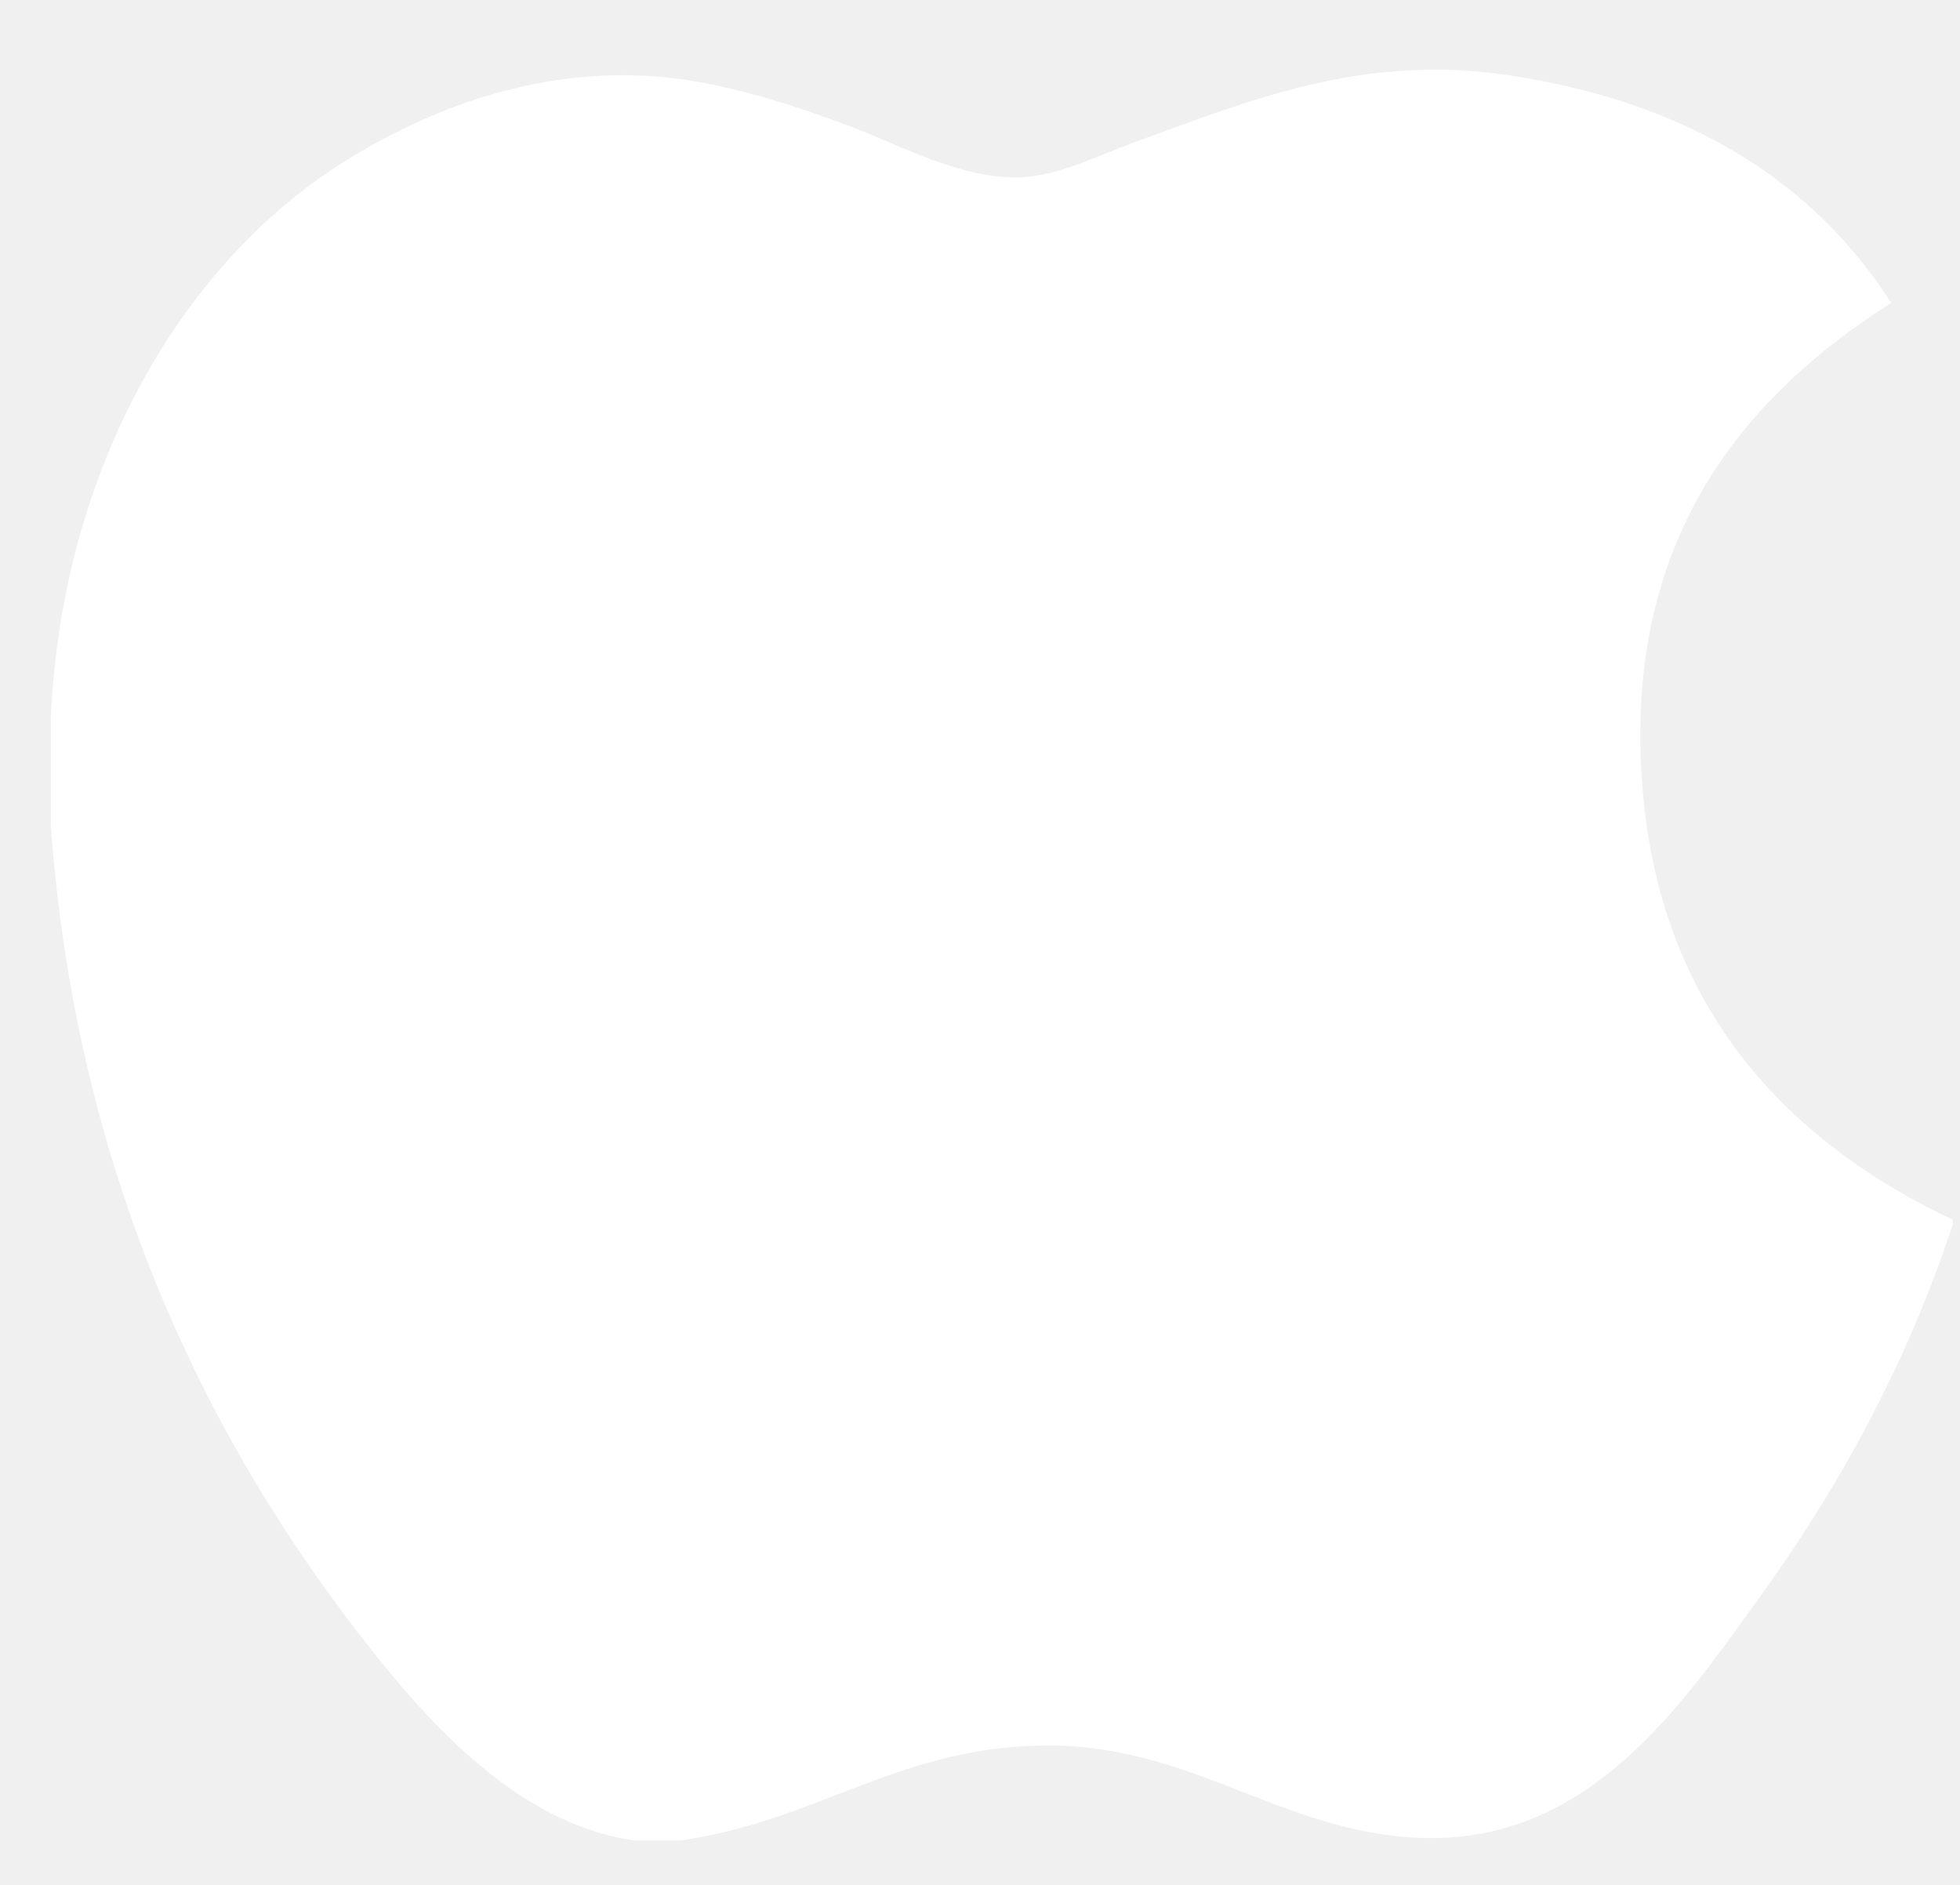
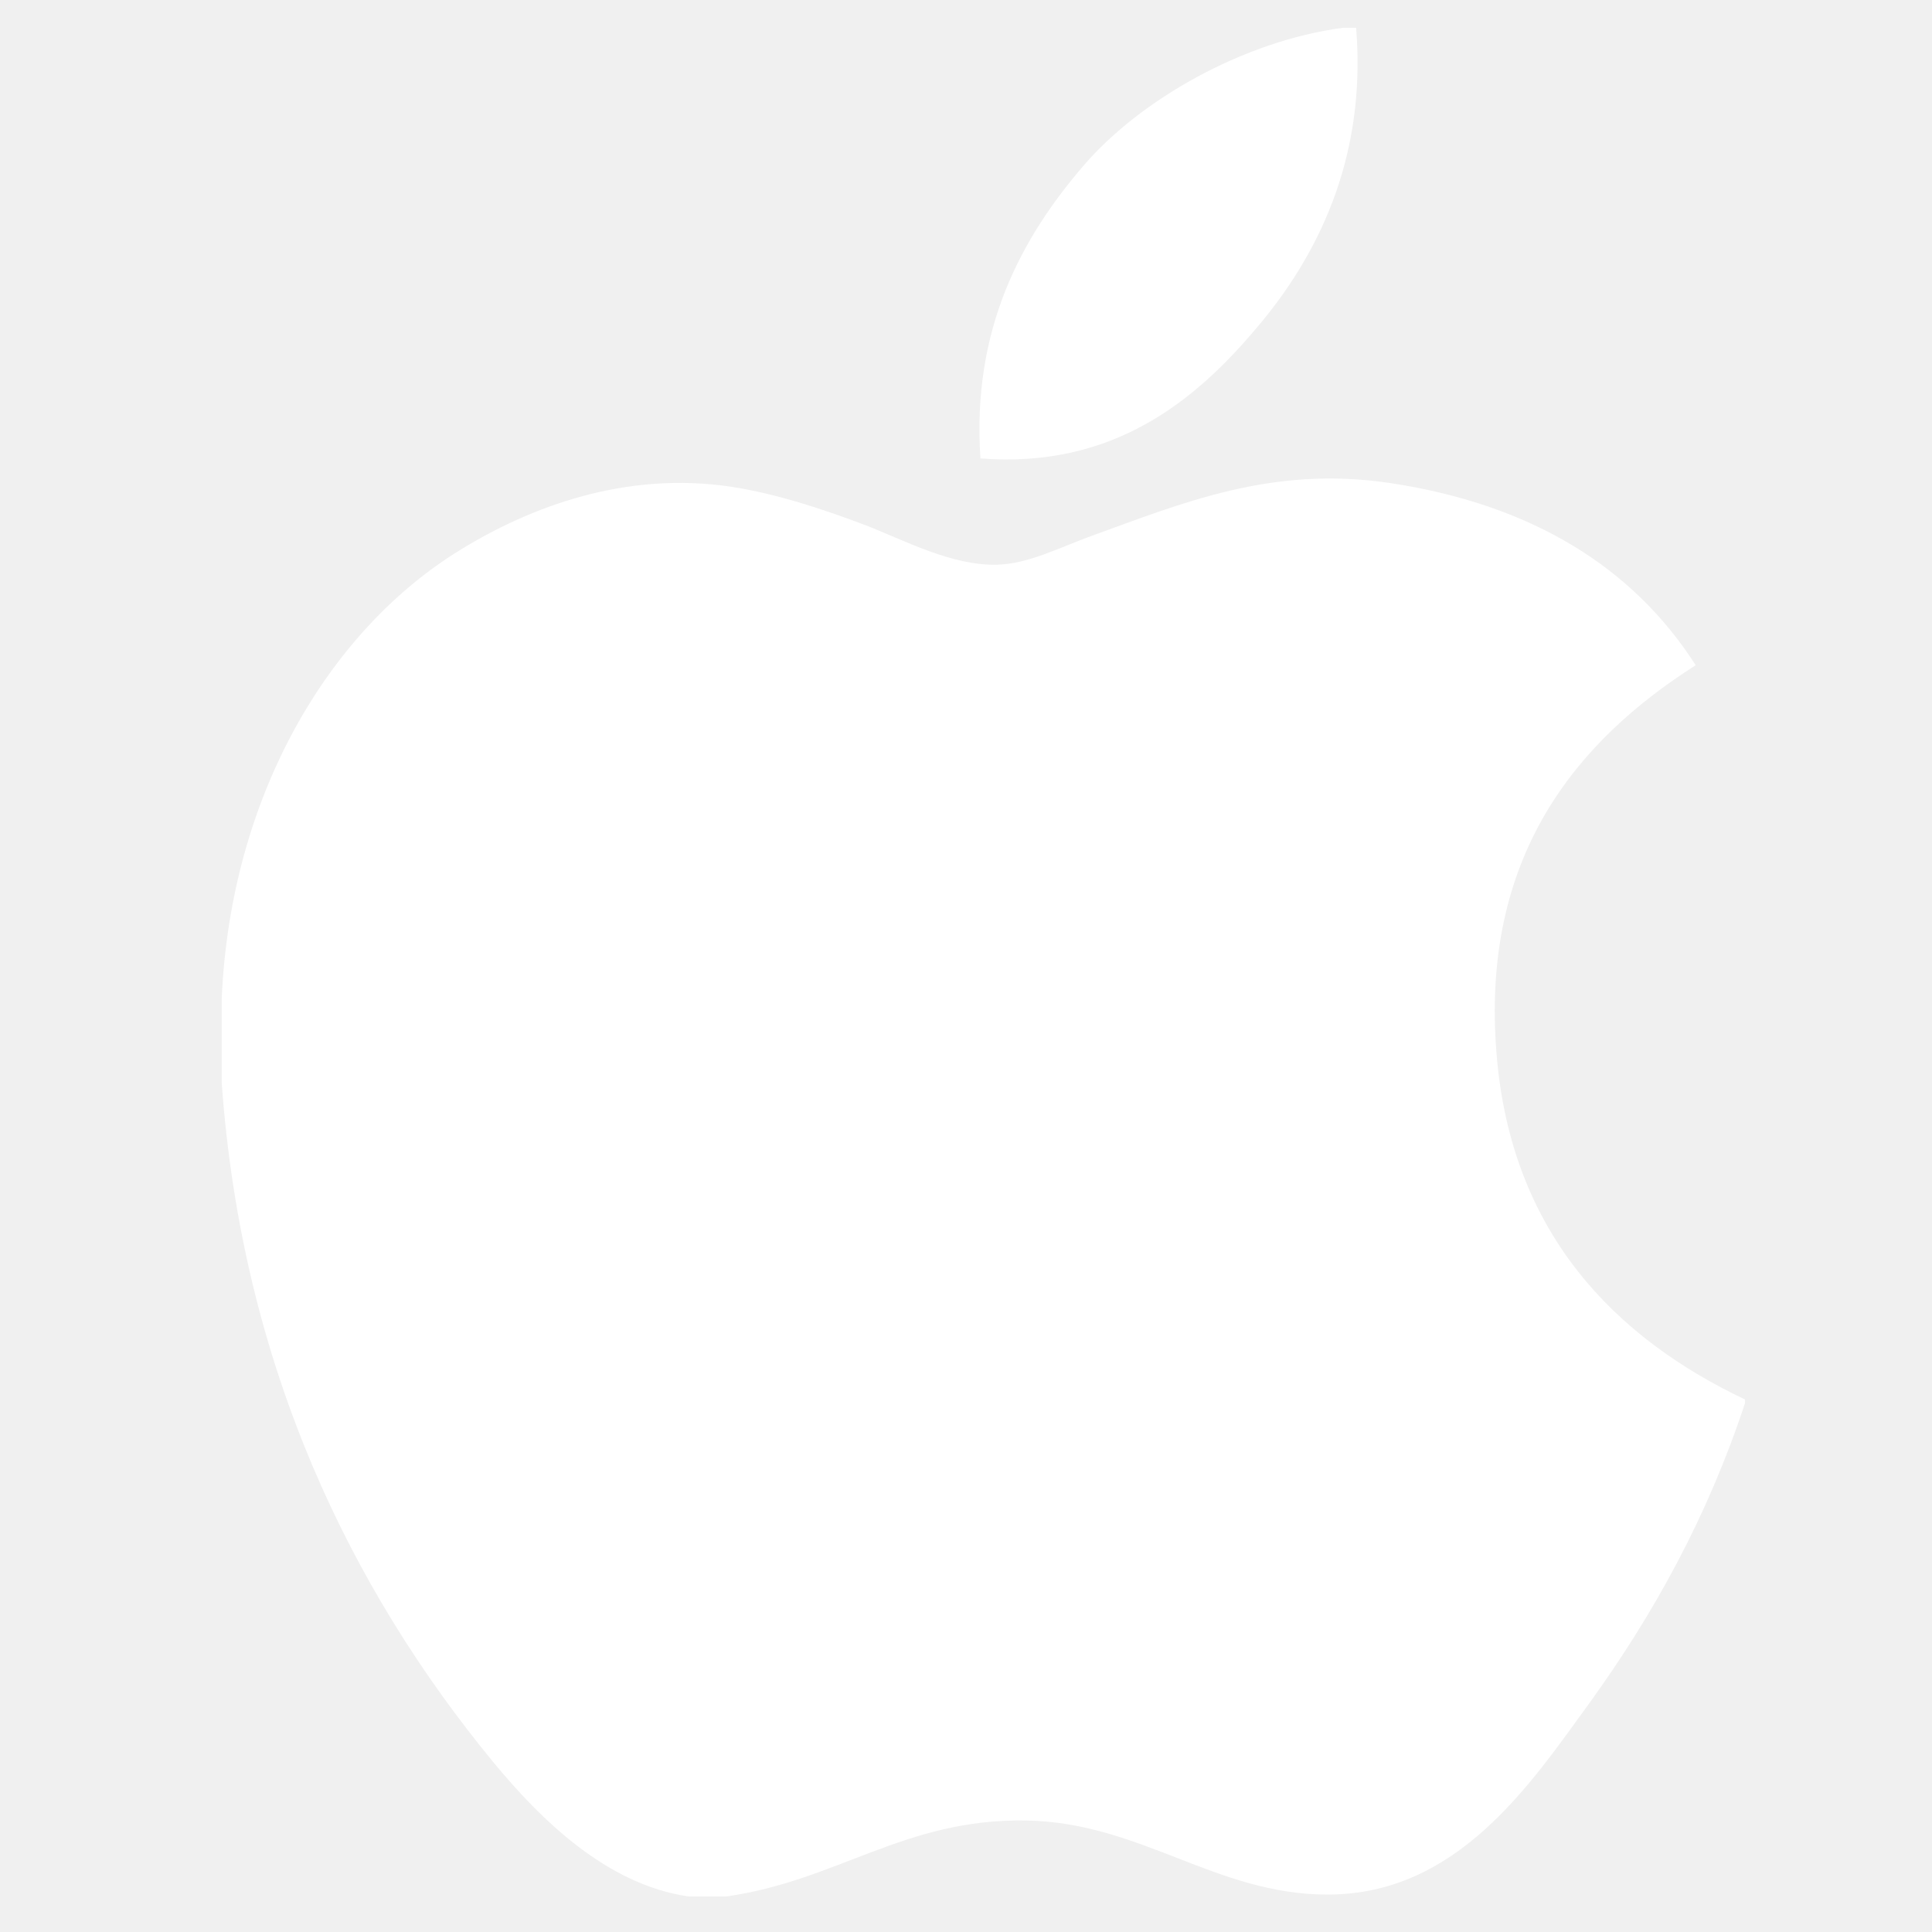
- <svg xmlns="http://www.w3.org/2000/svg" width="26" height="25" viewBox="0 0 26 25" fill="none">
-   <path d="M25.904 16.179C25.904 16.2 25.904 16.219 25.904 16.24C25.285 18.113 24.403 19.717 23.327 21.207C22.345 22.559 21.14 24.379 18.991 24.379C17.133 24.379 15.899 23.184 13.995 23.152C11.981 23.119 10.873 24.15 9.032 24.41C8.821 24.41 8.611 24.41 8.404 24.41C7.052 24.214 5.961 23.143 5.166 22.178C2.821 19.327 1.01 15.645 0.673 10.932C0.673 10.47 0.673 10.009 0.673 9.547C0.816 6.174 2.454 3.431 4.633 2.102C5.783 1.396 7.363 0.794 9.123 1.063C9.877 1.18 10.648 1.438 11.323 1.693C11.963 1.939 12.764 2.376 13.522 2.352C14.036 2.337 14.547 2.07 15.064 1.881C16.581 1.333 18.068 0.705 20.027 1C22.383 1.356 24.054 2.403 25.087 4.017C23.095 5.285 21.52 7.196 21.789 10.459C22.028 13.423 23.751 15.157 25.904 16.179Z" fill="white" />
+ <svg xmlns="http://www.w3.org/2000/svg" width="32" height="32" viewBox="0 0 32 32" fill="none">
+   <g clip-path="url(#clip0_3760_19958)">
+     <path d="M22.242 0.461C22.314 0.461 22.386 0.461 22.462 0.461C22.639 2.643 21.806 4.274 20.793 5.455C19.8 6.628 18.44 7.765 16.239 7.593C16.093 5.442 16.927 3.932 17.938 2.754C18.876 1.655 20.595 0.678 22.242 0.461Z" fill="white" />
+     <path d="M28.903 23.18C28.903 23.201 28.903 23.22 28.903 23.241C28.284 25.113 27.402 26.718 26.326 28.208C25.343 29.56 24.139 31.38 21.989 31.38C20.132 31.38 18.898 30.185 16.994 30.153C14.98 30.12 13.872 31.151 12.031 31.411C11.82 31.411 11.61 31.411 11.403 31.411C10.051 31.215 8.96 30.144 8.165 29.18C5.82 26.328 4.009 22.646 3.672 17.933C3.672 17.471 3.672 17.01 3.672 16.548C3.815 13.175 5.454 10.432 7.632 9.103C8.782 8.397 10.362 7.795 12.122 8.064C12.876 8.181 13.647 8.439 14.322 8.694C14.962 8.94 15.763 9.376 16.521 9.353C17.035 9.338 17.546 9.071 18.064 8.882C19.58 8.334 21.067 7.706 23.026 8.001C25.382 8.357 27.053 9.404 28.086 11.018C26.094 12.286 24.519 14.197 24.788 17.46C25.027 20.424 26.75 22.158 28.903 23.18Z" fill="white" />
+   </g>
+   <defs>
+     <clipPath id="clip0_3760_19958">
+       <rect width="30.948" height="30.948" fill="white" transform="translate(0.8125 0.460938)" />
+     </clipPath>
+   </defs>
</svg>
